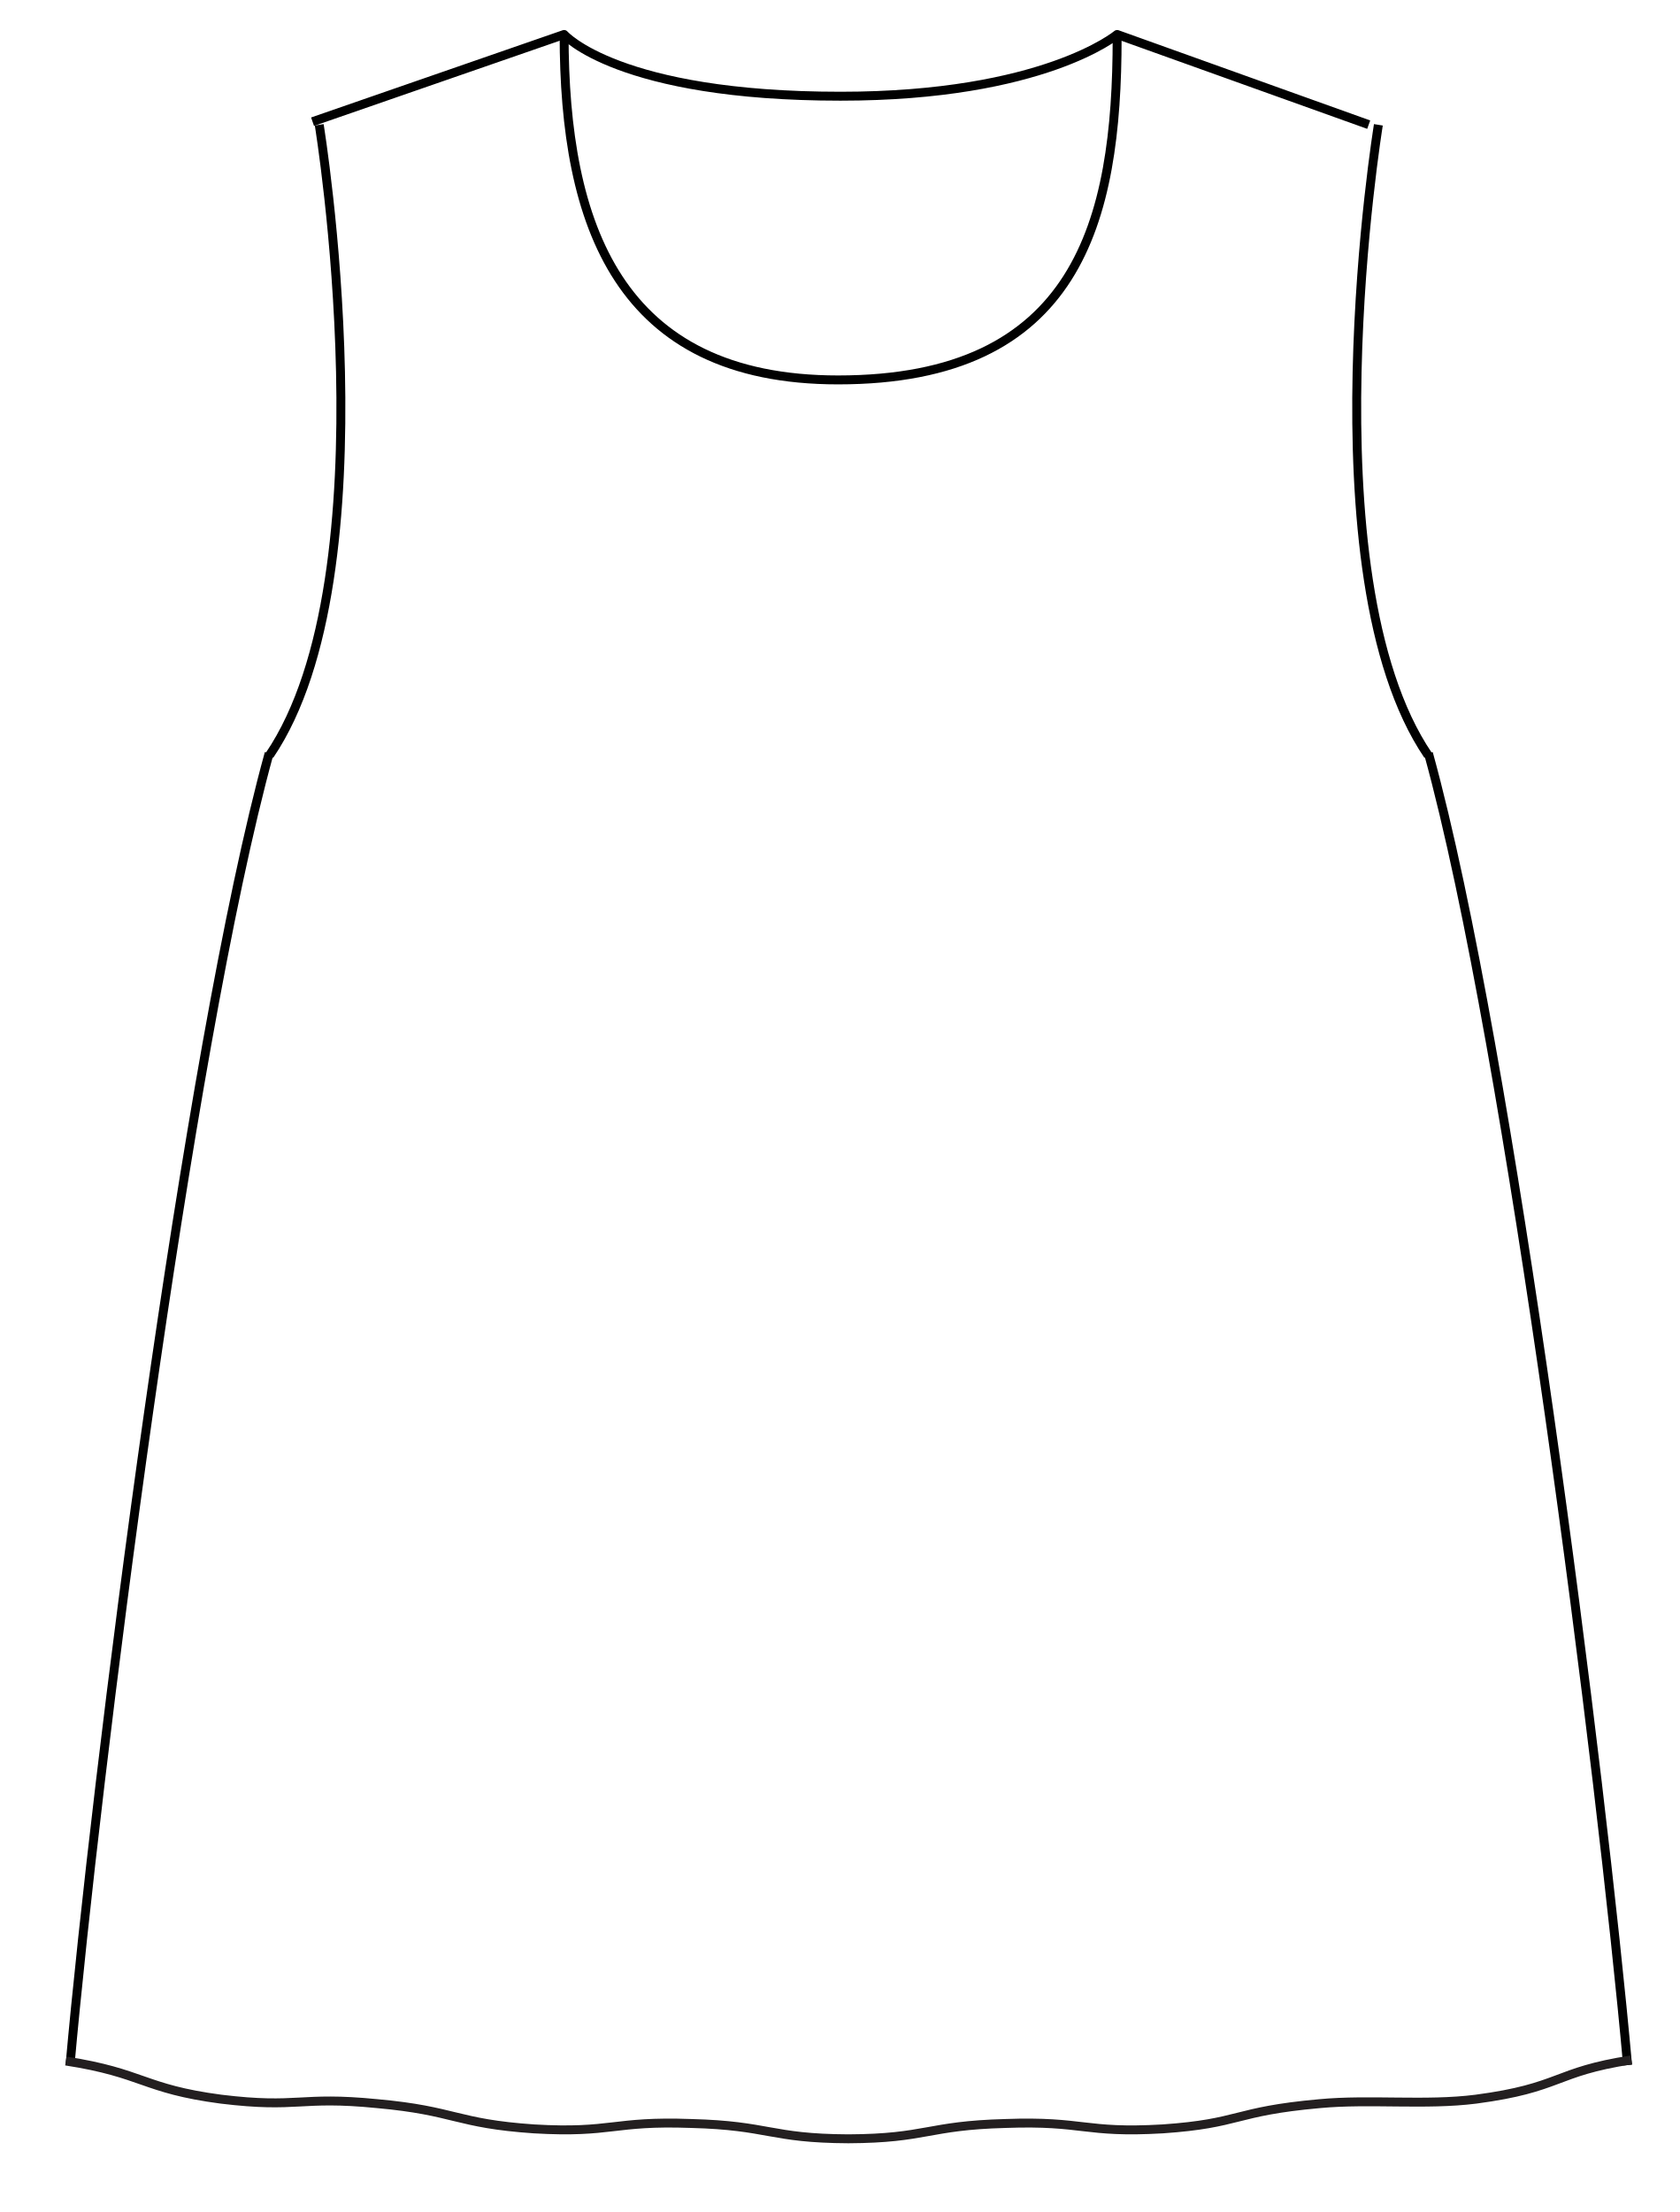
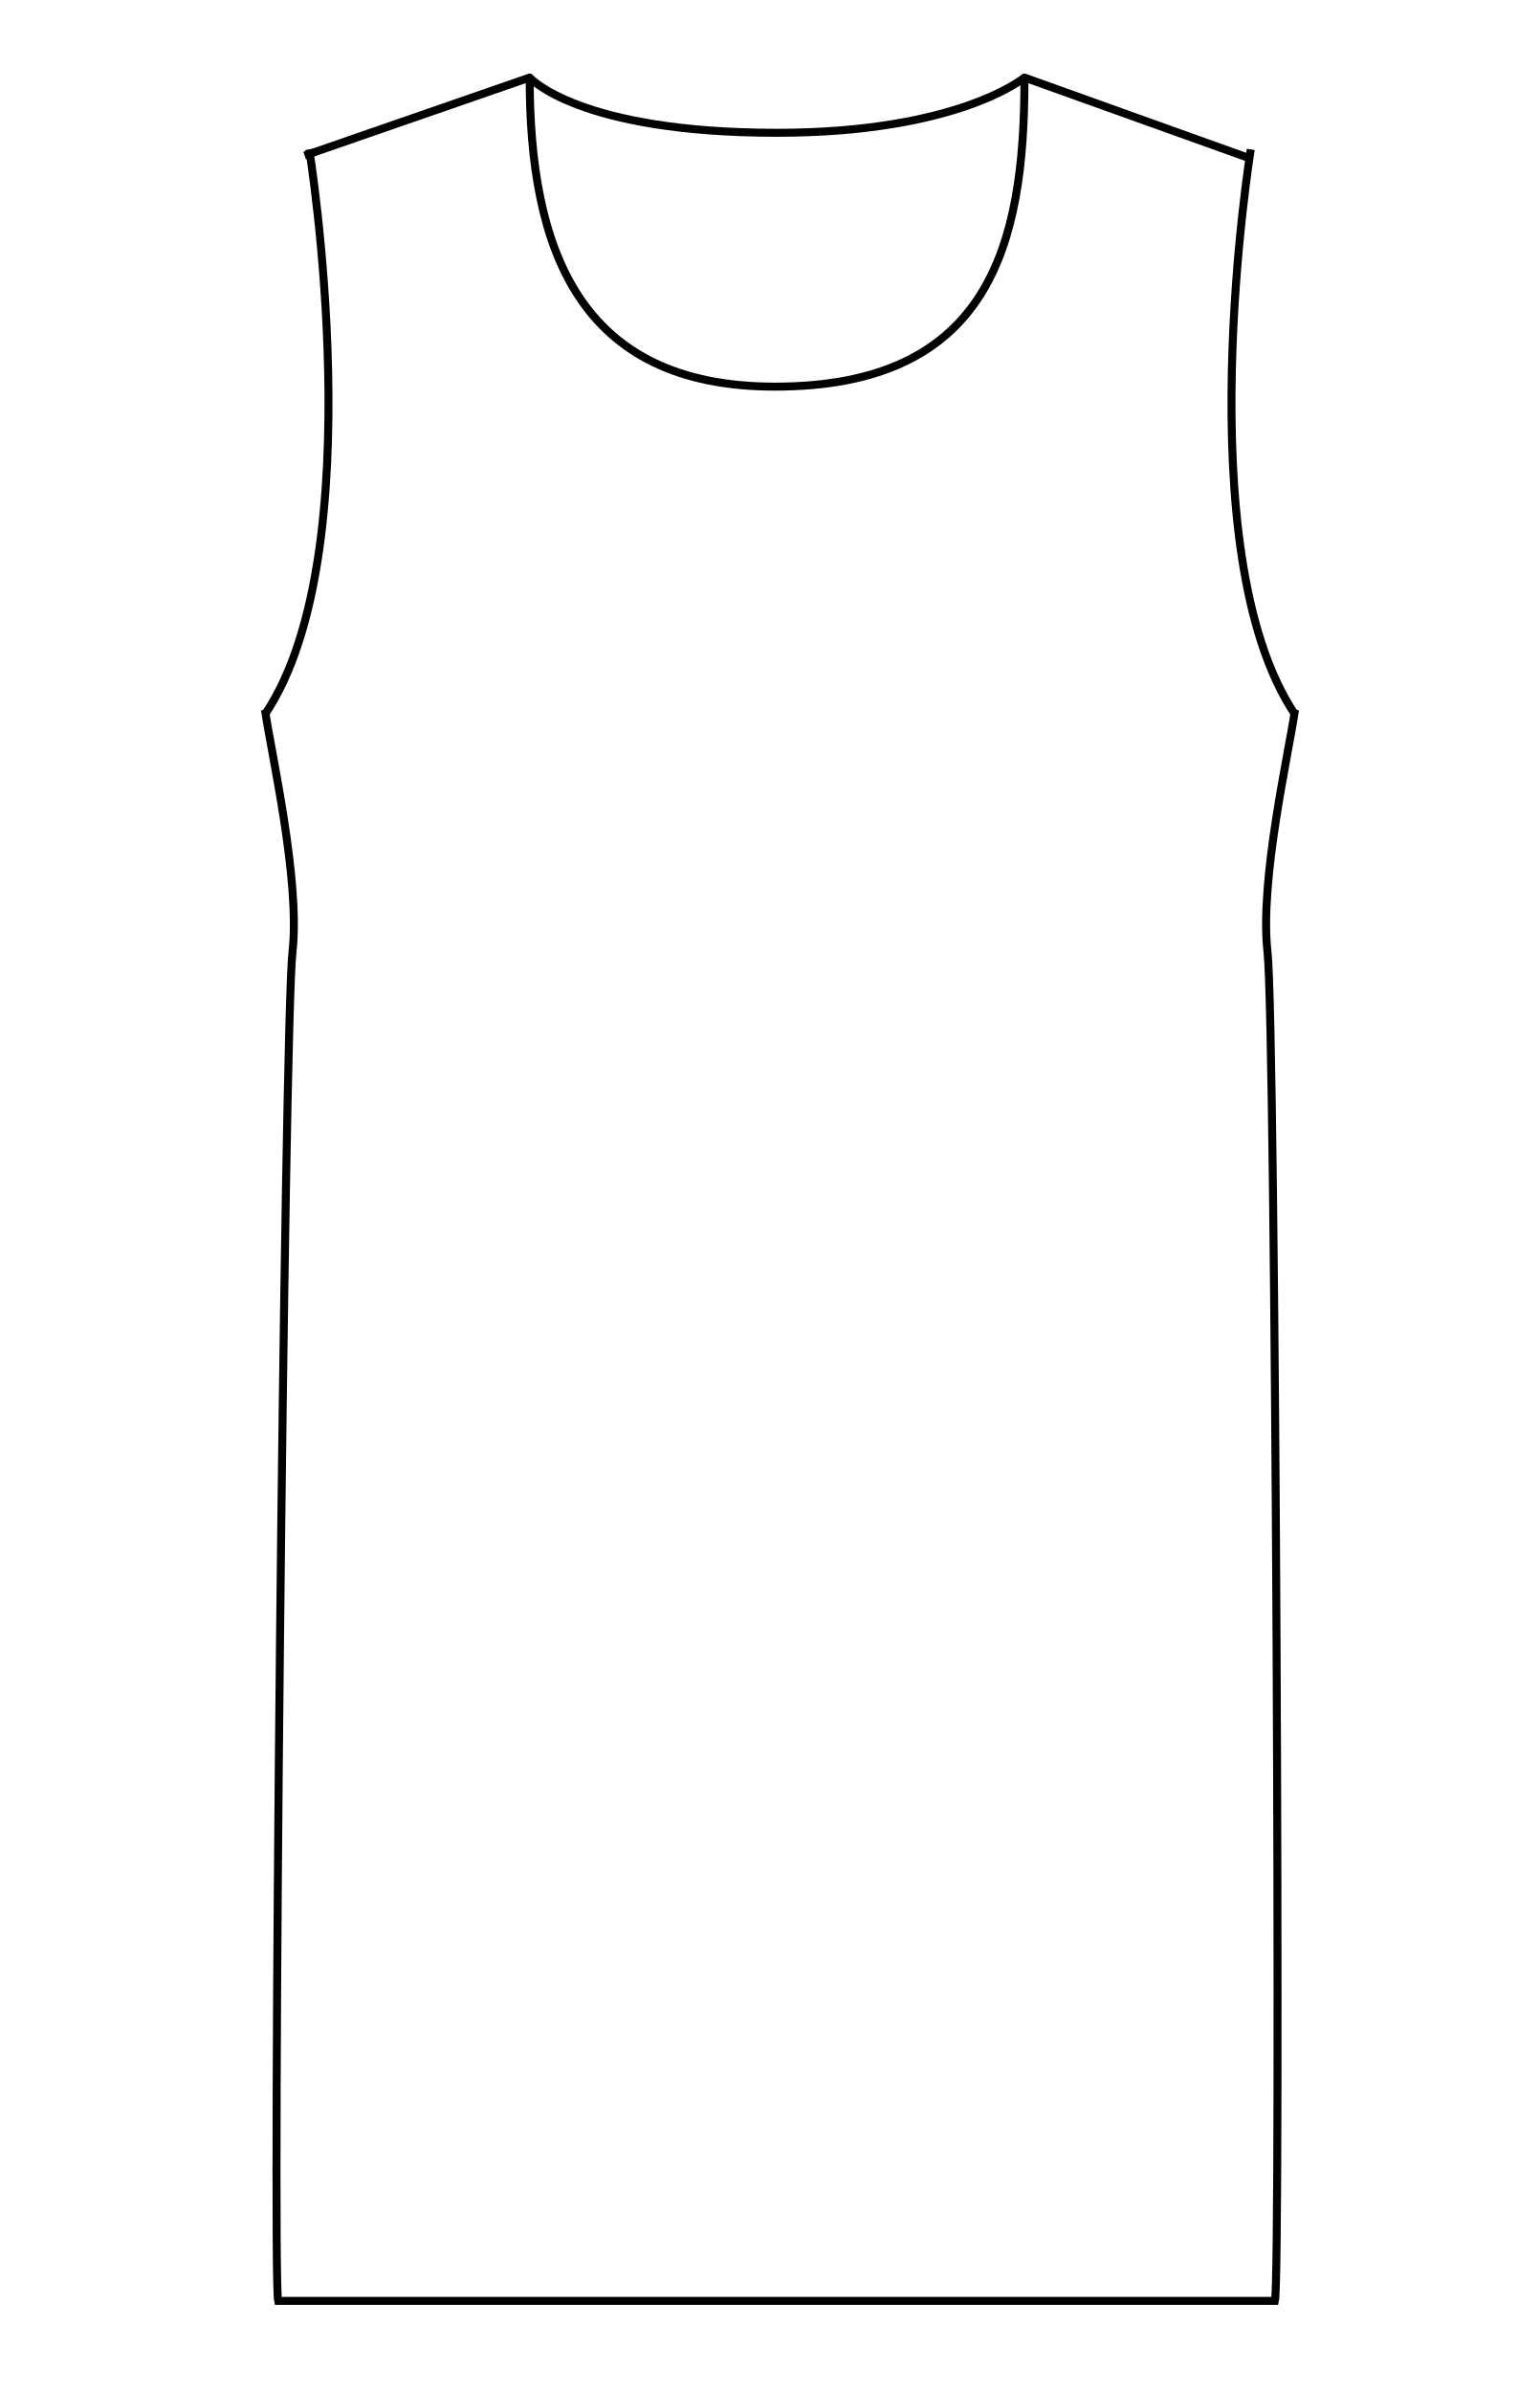
- <svg xmlns="http://www.w3.org/2000/svg" id="shape" viewBox="0 0 188.257 247.846">
-   <path d="M30.159,84.408c-9.19,33.252-19.455,115.094-22.312,146.977" fill="none" stroke="#010101" />
-   <path d="M160.075,84.408c9.189,33.252,19.459,115.094,22.314,146.977" fill="none" stroke="#010101" />
-   <path d="M35.773,13.986s8.218,50.309-5.576,70.65" fill="none" stroke="#010101" stroke-linejoin="round" />
-   <path d="M154.463,13.986s-8.218,50.309,5.576,70.65" fill="none" stroke="#010101" stroke-linejoin="round" />
-   <path d="M7.38,230.929c8.718,1.346,8.641,3.121,17.382,4.273,8.751,1.068,8.751-.371,17.52.504,8.775.791,8.775,2.231,17.567,2.828,8.795.512,8.797-.928,17.601-.606,8.806.232,8.808,1.674,17.617,1.717,8.809-.043,8.81-1.482,17.614-1.717,8.807-.32,8.807,1.119,17.605.606,8.793-.602,7.901-1.961,17.572-2.826,5.65-.533,11.9.213,17.53-.504,9.631-1.275,8.71-3.059,17.429-4.4" fill="none" stroke="#231f20" />
-   <path d="M63.215,3.863c0,21.334,6.06,38.705,30.703,38.705,26.857,0,31.271-17.705,31.271-38.371" fill="none" stroke="#010101" stroke-linejoin="round" />
-   <path d="M35.026,13.635L63.215,3.863s6.06,6.917,30.976,6.917c22.75,0,30.999-6.917,30.999-6.917l28.189,10.104" fill="none" stroke="#010101" stroke-linejoin="round" />
+ <svg xmlns="http://www.w3.org/2000/svg" id="length-straight" viewBox="0 0 192.846 299.526">
+   <g id="ftrdd">
+     <path d="M33.19,88.879c.763,5.387,4.46,21.319,3.443,30.345-1.017,9.025-2.557,165.54-1.794,168.889h124.855c.763-3.348.088-159.864-.929-168.889-1.019-9.026,2.68-24.958,3.441-30.345" fill="none" stroke="#010101" />
+     <path d="M38.733,18.706s8.166,50.379-5.541,70.75" fill="none" stroke="#010101" stroke-linejoin="round" />
+     <path d="M156.665,18.706s-8.164,50.379,5.541,70.75" fill="none" stroke="#010101" stroke-linejoin="round" />
+     <path d="M66.344,9.71c0,21.334,6.06,38.705,30.703,38.705,26.857,0,31.271-17.705,31.271-38.371" fill="none" stroke="#010101" stroke-linejoin="round" />
+     <path d="M38.156,19.482l28.189-9.771s6.06,6.917,30.976,6.917c22.75,0,30.999-6.917,30.999-6.917l28.189,10.104" fill="none" stroke="#010101" stroke-linejoin="round" />
+   </g>
</svg>
